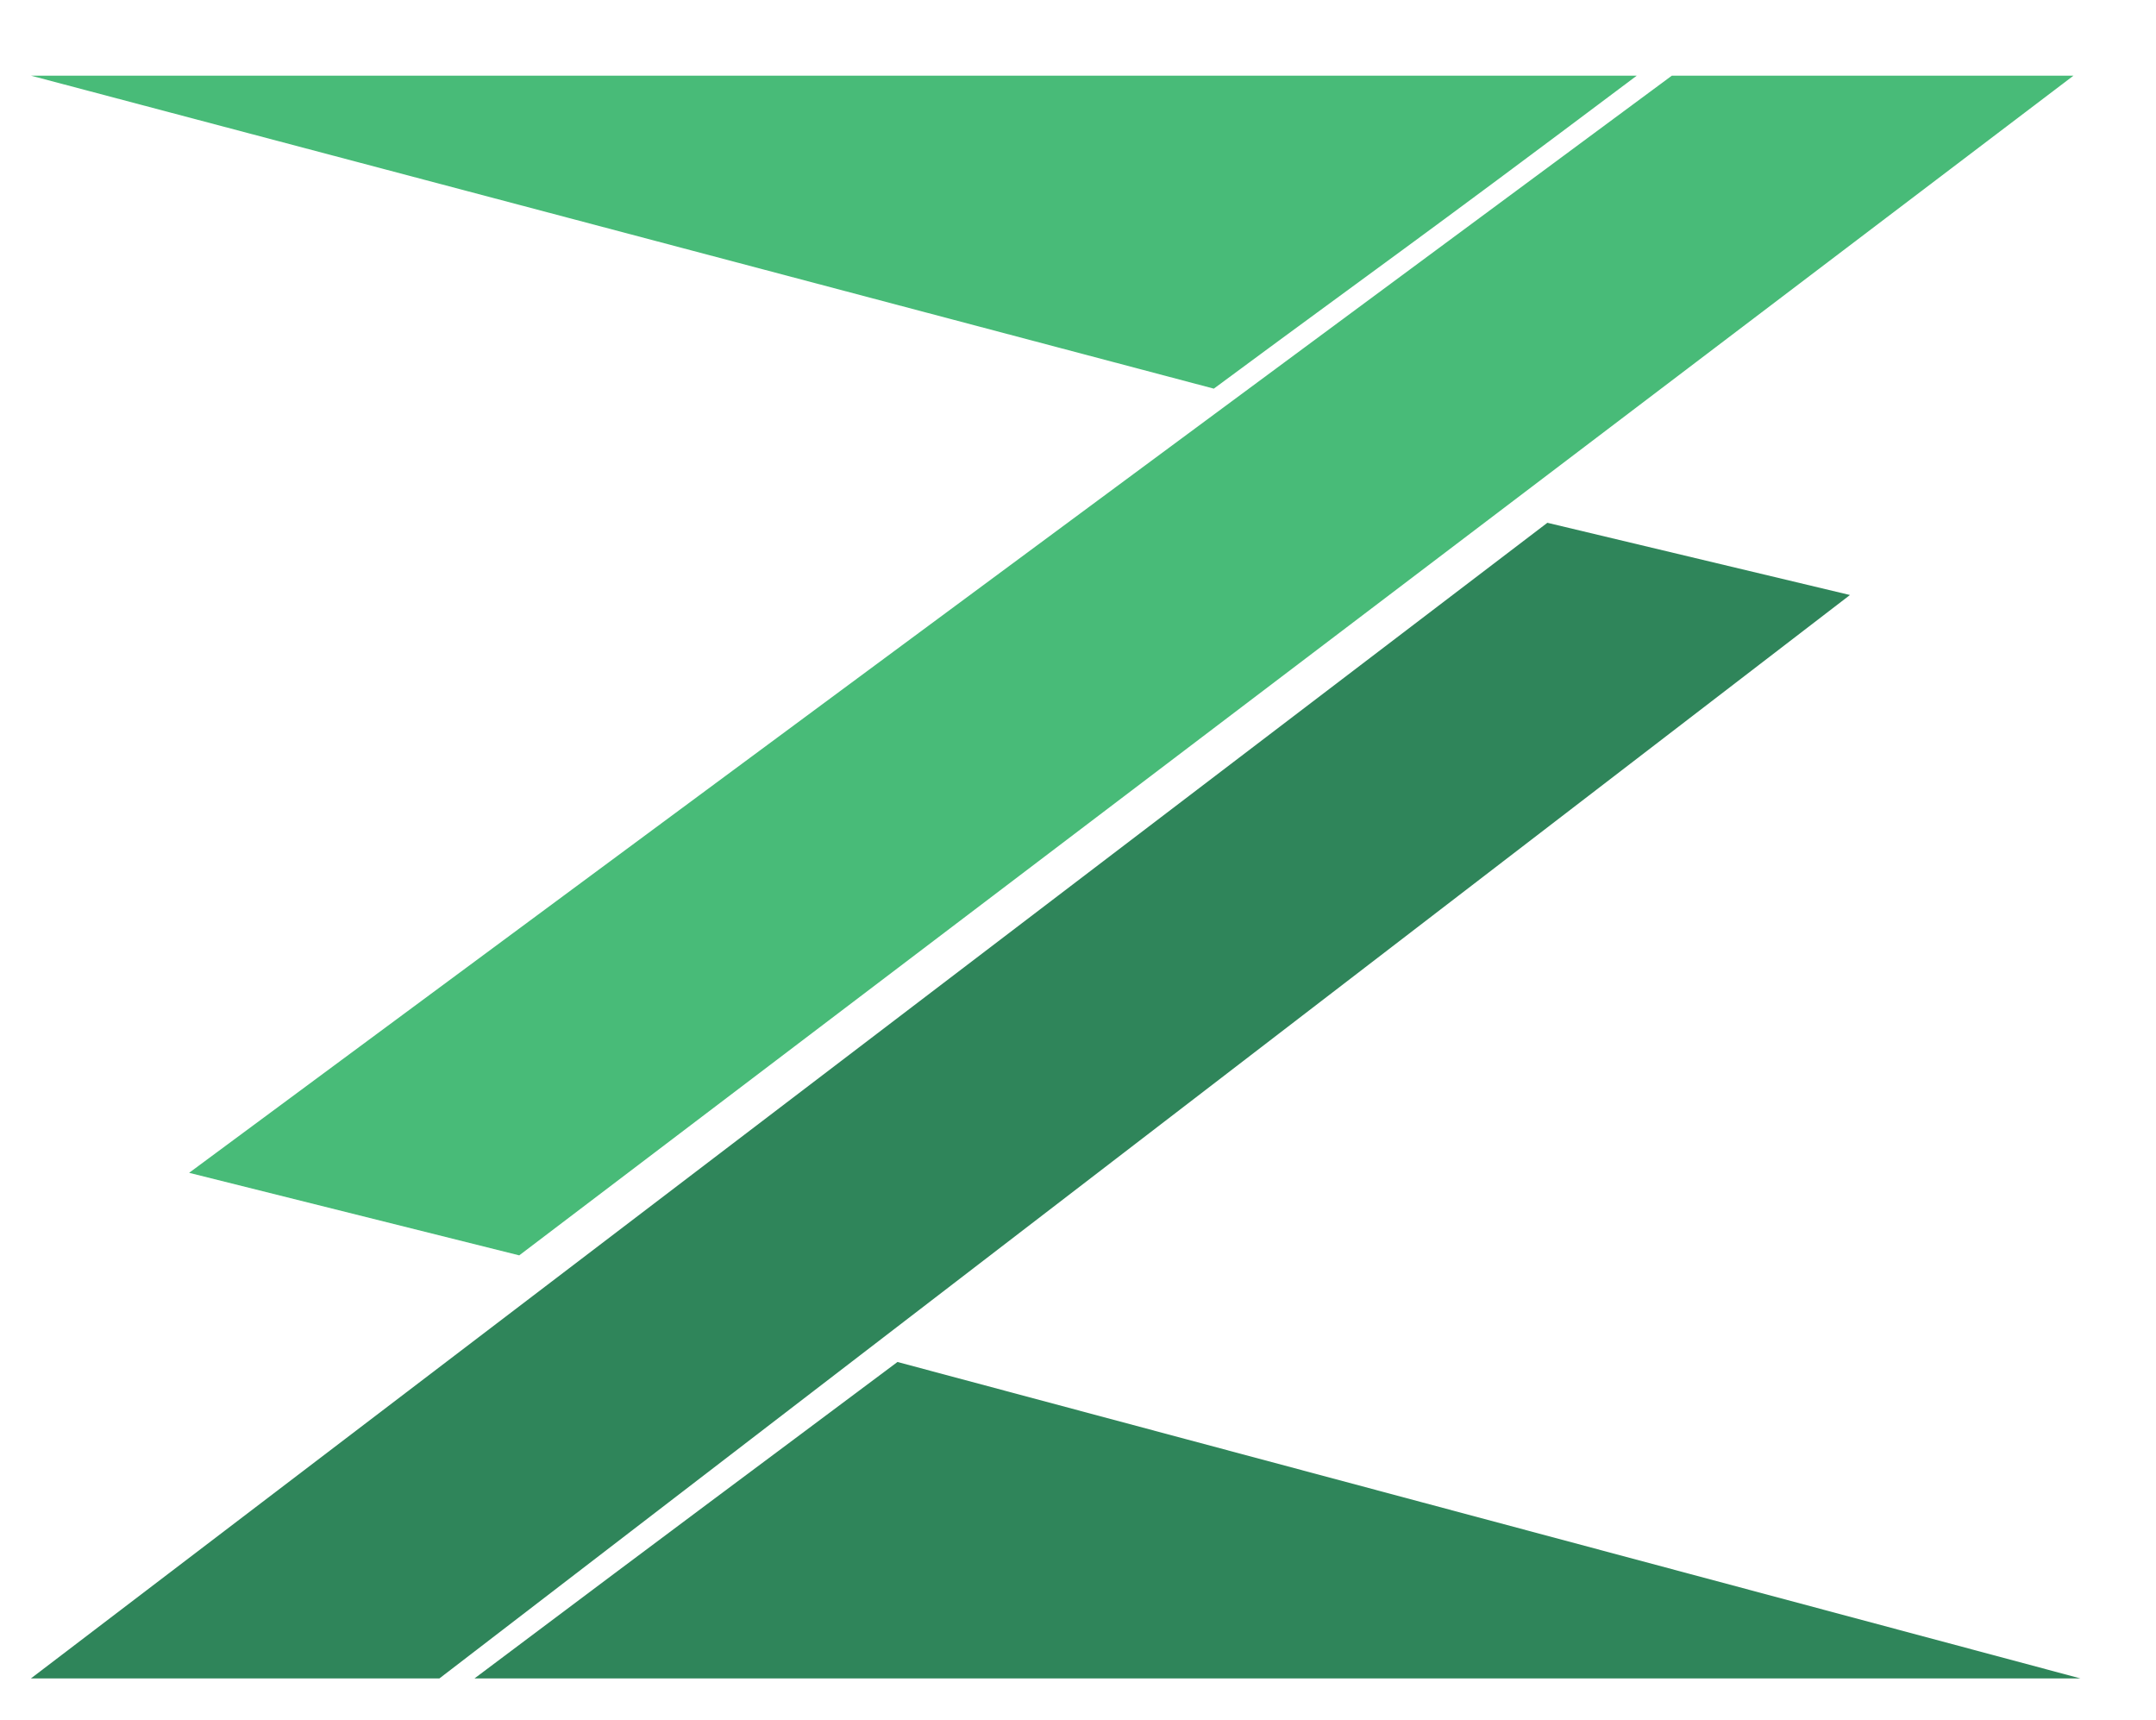
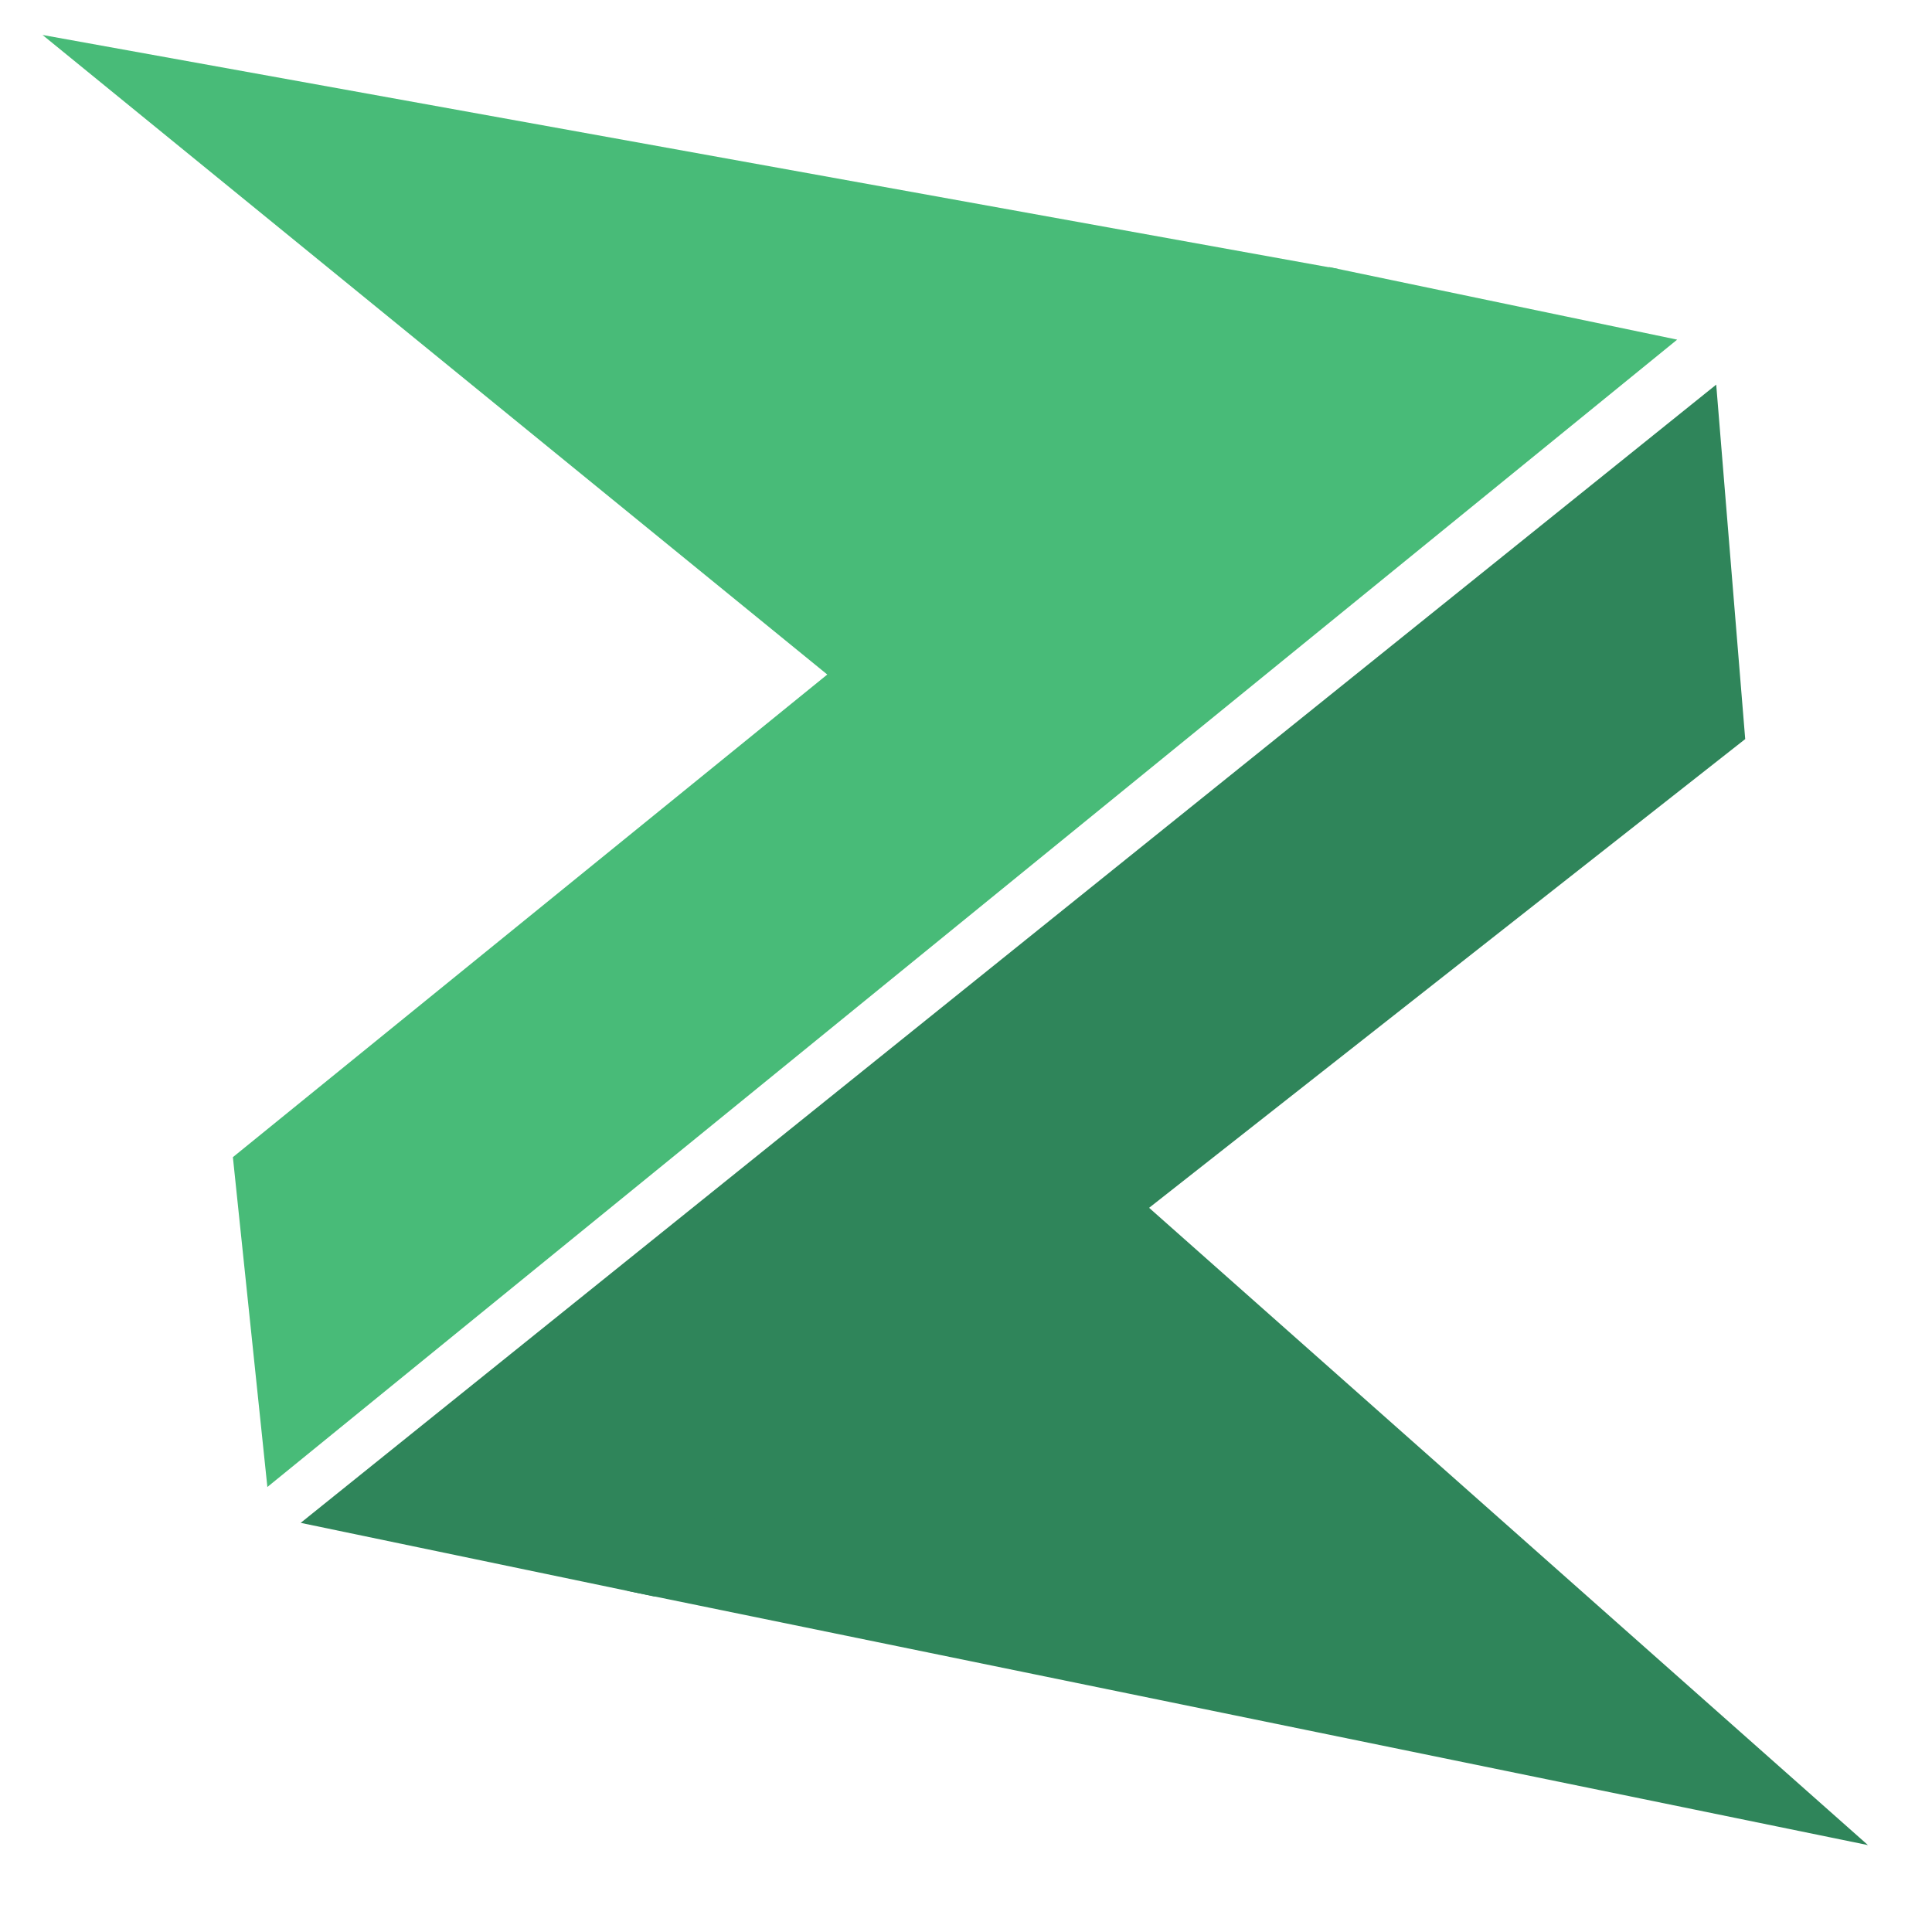
- <svg xmlns="http://www.w3.org/2000/svg" style="isolation:isolate" viewBox="0 0 627 500" width="627pt" height="500pt">
+ <svg xmlns="http://www.w3.org/2000/svg" style="isolation:isolate" viewBox="0 0 400 400" width="400pt" height="400pt">
  <defs>
-     <clipPath id="_clipPath_DXe9xILlhq005LzyY7C3pq6zLAvWbPrC">
-       <rect width="627" height="500" />
+     <clipPath id="_clipPath_pjwCMHP8shk6ZylxQsZLMOfEAflayOiS">
+       <rect width="400" height="400" />
    </clipPath>
  </defs>
-   <g clip-path="url(#_clipPath_DXe9xILlhq005LzyY7C3pq6zLAvWbPrC)">
-     <rect width="627" height="500" style="fill:rgb(19,19,19)" fill-opacity="0" />
+   <g clip-path="url(#_clipPath_pjwCMHP8shk6ZylxQsZLMOfEAflayOiS)">
+     <rect width="400" height="400" style="fill:rgb(19,19,19)" fill-opacity="0" />
    <defs>
-       <filter id="Qtqem0ZMkzjO09yhrLqcfvcbdG2K4KMR" x="-200%" y="-200%" width="400%" height="400%" filterUnits="objectBoundingBox" color-interpolation-filters="sRGB">
+       <filter id="Kqo39LG4rXkVfZl3mhjt76GbR8Lo2OyN" x="-200%" y="-200%" width="400%" height="400%" filterUnits="objectBoundingBox" color-interpolation-filters="sRGB">
        <feGaussianBlur in="SourceGraphic" stdDeviation="2.147" />
        <feOffset dx="0" dy="0" result="pf_100_offsetBlur" />
        <feFlood flood-color="#000000" flood-opacity="0" />
        <feComposite in2="pf_100_offsetBlur" operator="in" result="pf_100_dropShadow" />
        <feBlend in="SourceGraphic" in2="pf_100_dropShadow" mode="normal" />
      </filter>
    </defs>
-     <g filter="url(#Qtqem0ZMkzjO09yhrLqcfvcbdG2K4KMR)">
-       <path d=" M 127.798 488 L 538 173 L 450 152 L 9 488 L 127.798 488 M 605 488 L 138 488 C 204.405 438.137 212.998 431.904 261 396 M 261 396 C 279.019 400.819 393.685 431.486 605 488" fill-rule="evenodd" fill="rgb(47,133,90)" />
+     <g filter="url(#Kqo39LG4rXkVfZl3mhjt76GbR8Lo2OyN)">
+       <path d=" M 135.552 330.553 L 361.327 153.019 L 355.324 79.634 L 62.254 315.291 L 135.552 330.553" fill="rgb(47,133,90)" />
    </g>
    <defs>
-       <filter id="xRQOQ95w9o9ycp1Ogk1wP2Imj3W68DBD" x="-200%" y="-200%" width="400%" height="400%" filterUnits="objectBoundingBox" color-interpolation-filters="sRGB">
+       <filter id="lojpDYXJiQzcIUHYtCxVXWU63nwMUPIJ" x="-200%" y="-200%" width="400%" height="400%" filterUnits="objectBoundingBox" color-interpolation-filters="sRGB">
        <feGaussianBlur in="SourceGraphic" stdDeviation="2.147" />
        <feOffset dx="0" dy="0" result="pf_100_offsetBlur" />
        <feFlood flood-color="#000000" flood-opacity="0" />
        <feComposite in2="pf_100_offsetBlur" operator="in" result="pf_100_dropShadow" />
        <feBlend in="SourceGraphic" in2="pf_100_dropShadow" mode="normal" />
      </filter>
    </defs>
-     <g filter="url(#xRQOQ95w9o9ycp1Ogk1wP2Imj3W68DBD)">
-       <path d=" M 486.202 22 L 55 341 L 151 365 L 603 22 L 486.202 22 M 9 22 L 476 22 C 409.595 71.863 401.002 77.486 353 113 M 11 22" fill-rule="evenodd" fill="rgb(72,187,120)" />
+     <g filter="url(#lojpDYXJiQzcIUHYtCxVXWU63nwMUPIJ)">
+       <path d=" M 386.738 382.007 L 129.859 329.367 C 183.589 285.166 189.933 275.864 228.383 241.619" fill="rgb(47,133,90)" />
+     </g>
+     <defs>
+       <filter id="5aG2DMrBShpDxCFKvFwxpR4OXK05gos4" x="-200%" y="-200%" width="400%" height="400%" filterUnits="objectBoundingBox" color-interpolation-filters="sRGB">
+         <feGaussianBlur in="SourceGraphic" stdDeviation="2.147" />
+         <feOffset dx="0" dy="0" result="pf_100_offsetBlur" />
+         <feFlood flood-color="#000000" flood-opacity="0" />
+         <feComposite in2="pf_100_offsetBlur" operator="in" result="pf_100_dropShadow" />
+         <feBlend in="SourceGraphic" in2="pf_100_dropShadow" mode="normal" />
+       </filter>
+     </defs>
+     <g filter="url(#5aG2DMrBShpDxCFKvFwxpR4OXK05gos4)">
+       <path d=" M 237.338 253.966 C 247.43 261.196 311.655 307.207 430.013 392" fill="rgb(47,133,90)" />
+     </g>
+     <defs>
+       <filter id="mlYUAkUikXwHJNlkv5ApwNQF0lxrXo3B" x="-200%" y="-200%" width="400%" height="400%" filterUnits="objectBoundingBox" color-interpolation-filters="sRGB">
+         <feGaussianBlur in="SourceGraphic" stdDeviation="2.147" />
+         <feOffset dx="0" dy="0" result="pf_100_offsetBlur" />
+         <feFlood flood-color="#000000" flood-opacity="0" />
+         <feComposite in2="pf_100_offsetBlur" operator="in" result="pf_100_dropShadow" />
+         <feBlend in="SourceGraphic" in2="pf_100_dropShadow" mode="normal" />
+       </filter>
+     </defs>
+     <g filter="url(#mlYUAkUikXwHJNlkv5ApwNQF0lxrXo3B)">
+       <path d=" M 275.179 55.289 L 48.217 239.578 L 55.357 307.866 L 347.239 70.32 L 275.179 55.289" fill="rgb(72,187,120)" />
+     </g>
+     <defs>
+       <filter id="tFX2rbfotH94uAhHdncvycThm7lGPuh4" x="-200%" y="-200%" width="400%" height="400%" filterUnits="objectBoundingBox" color-interpolation-filters="sRGB">
+         <feGaussianBlur in="SourceGraphic" stdDeviation="2.147" />
+         <feOffset dx="0" dy="0" result="pf_100_offsetBlur" />
+         <feFlood flood-color="#000000" flood-opacity="0" />
+         <feComposite in2="pf_100_offsetBlur" operator="in" result="pf_100_dropShadow" />
+         <feBlend in="SourceGraphic" in2="pf_100_dropShadow" mode="normal" />
+       </filter>
+     </defs>
+     <g filter="url(#tFX2rbfotH94uAhHdncvycThm7lGPuh4)">
+       <path d=" M 8.807 7.24 L 277.111 55.692 C 223.727 100.811 214.169 108.181 173.883 141.777" fill="rgb(72,187,120)" />
    </g>
  </g>
</svg>
